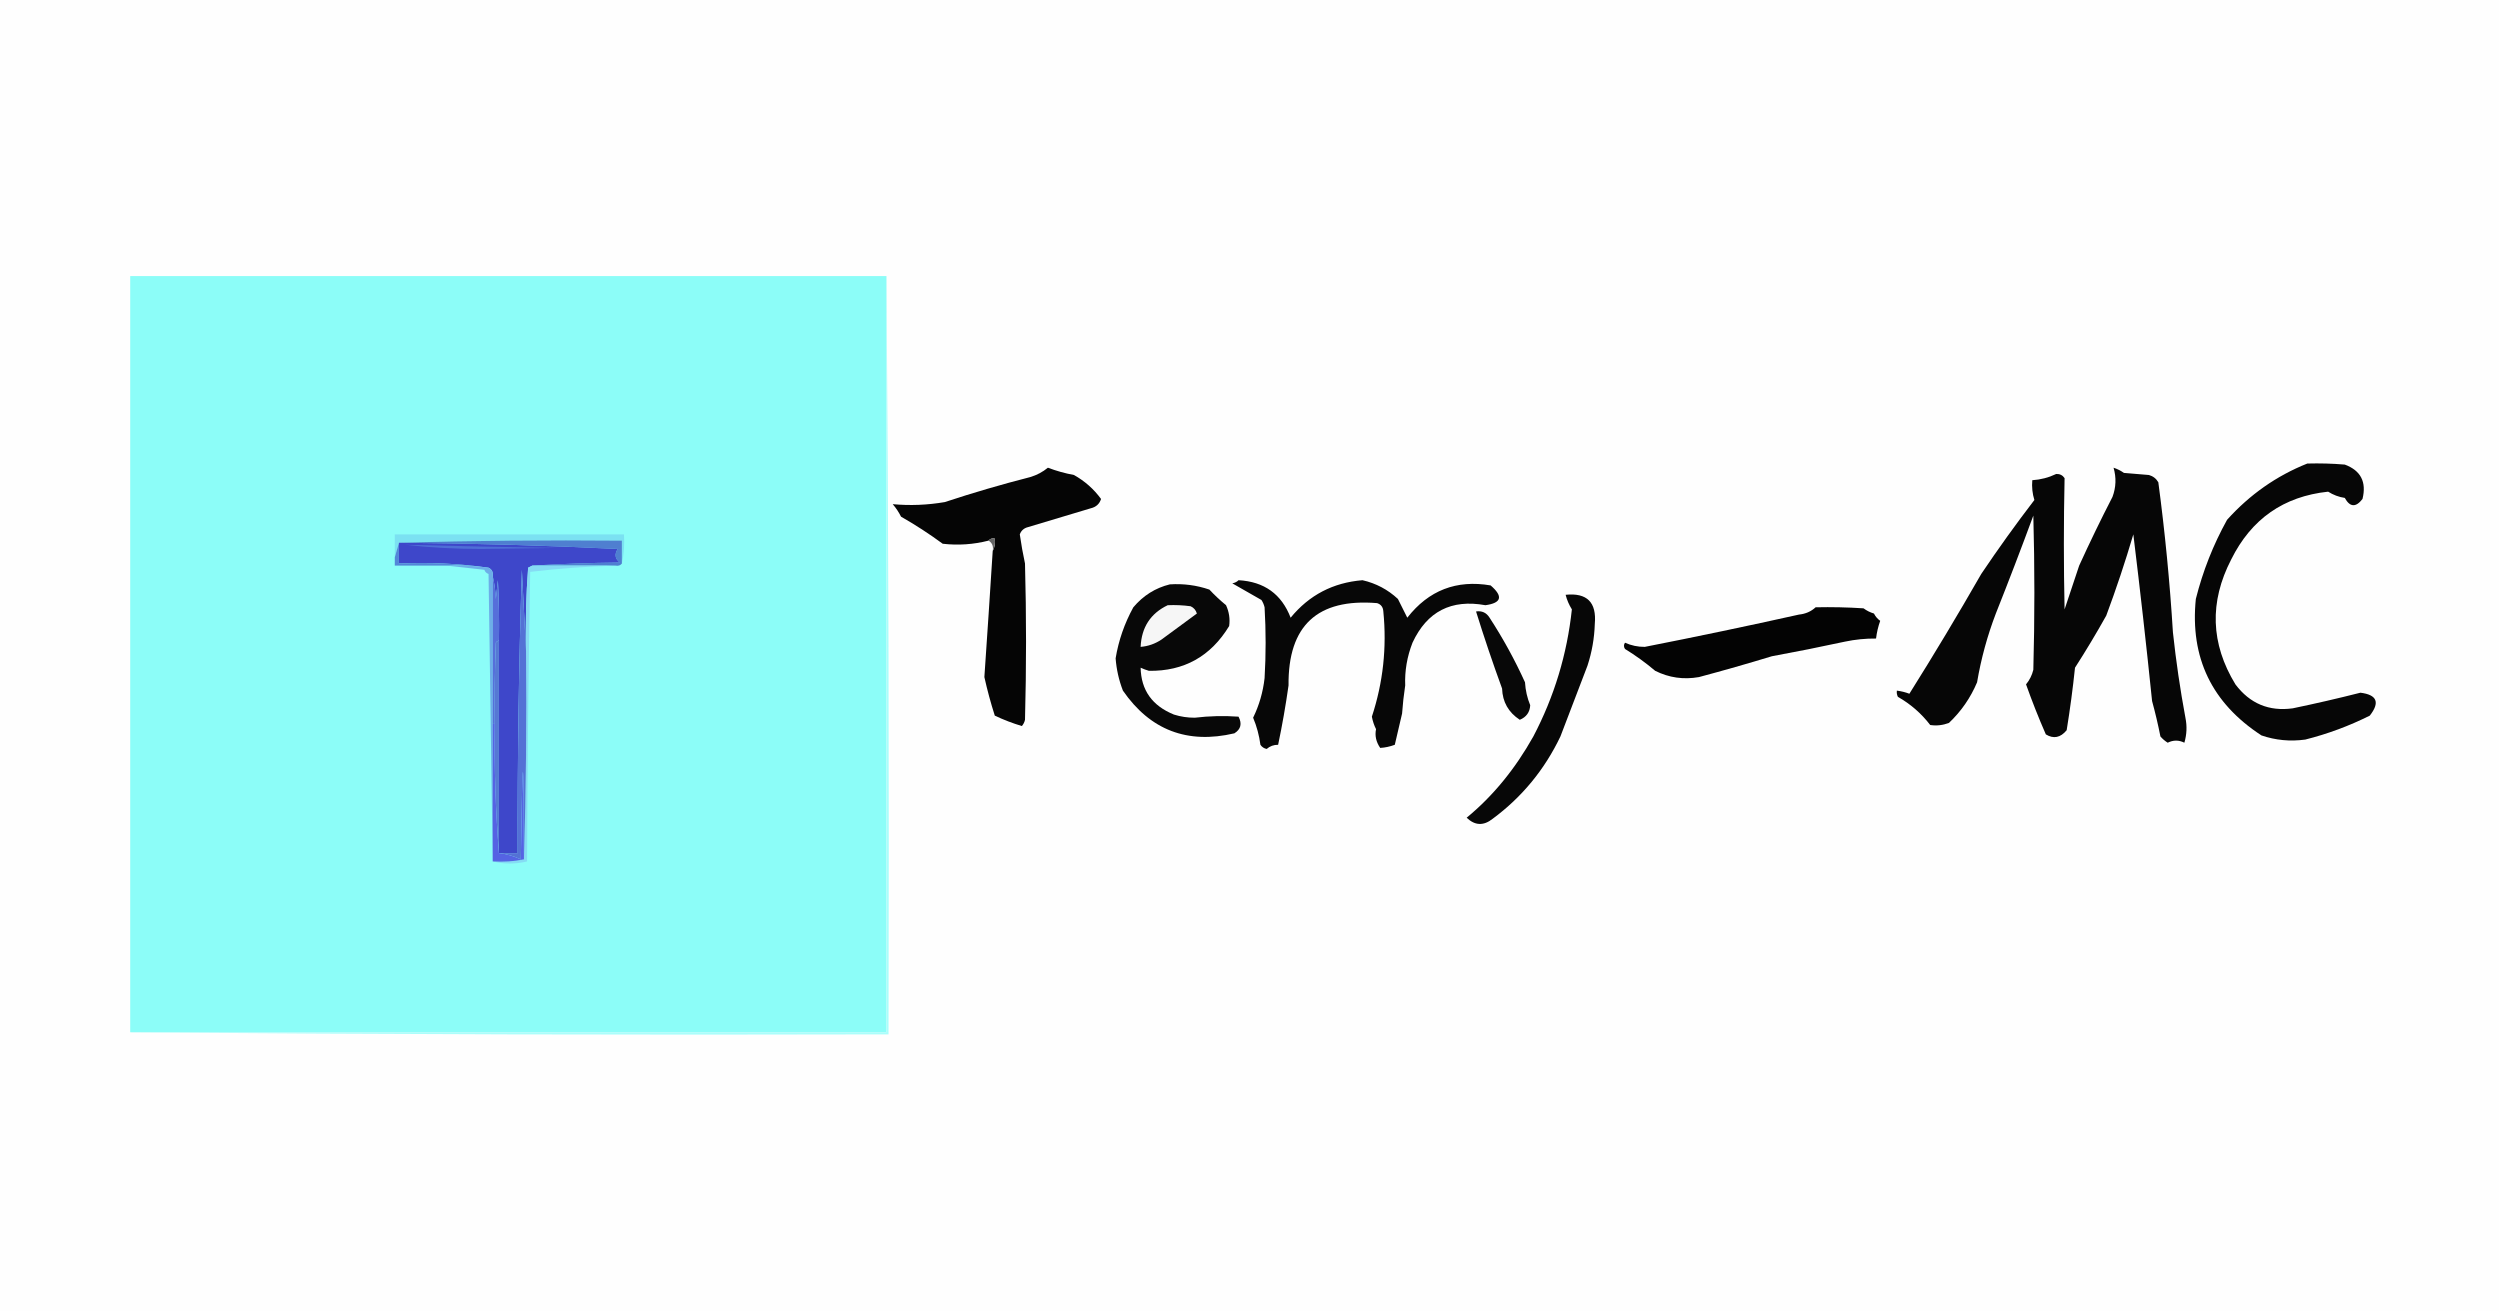
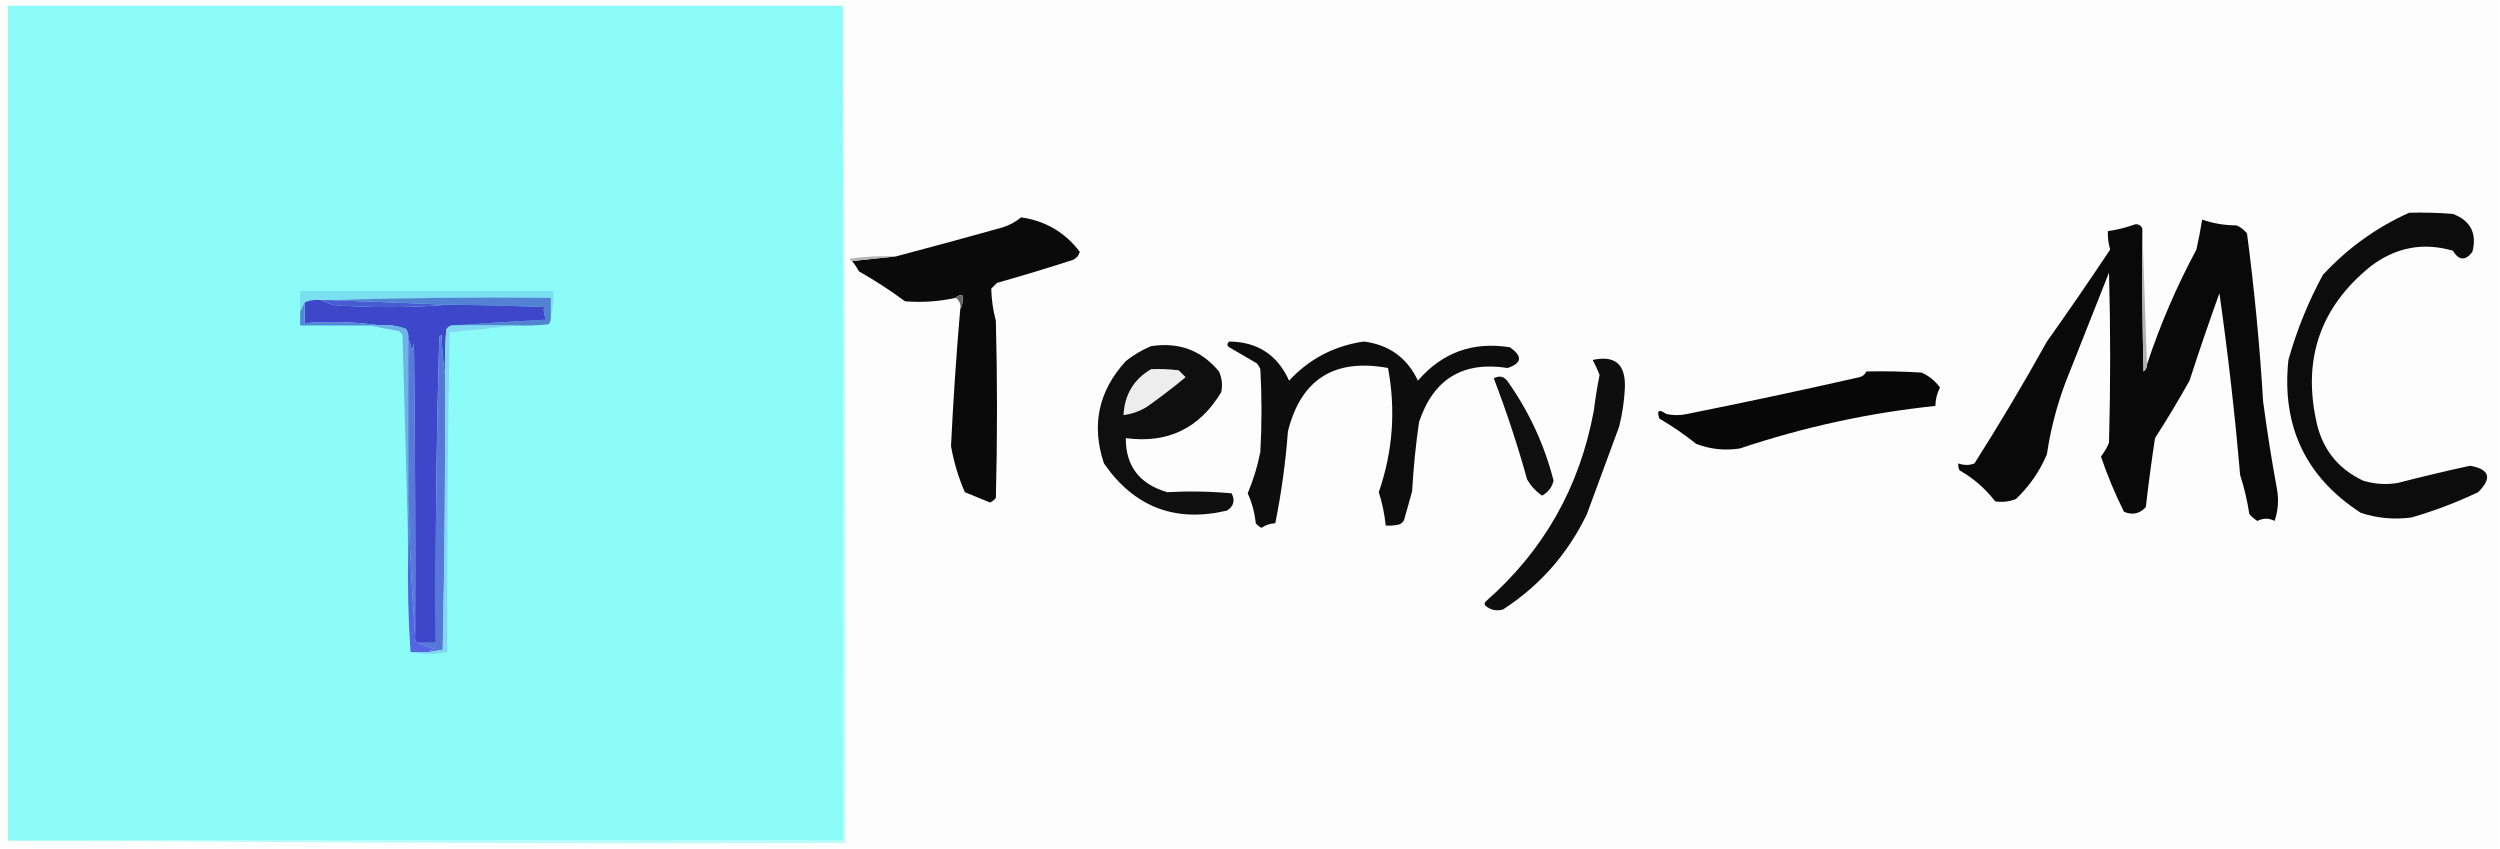
- <svg xmlns="http://www.w3.org/2000/svg" version="1.1" width="1200px" height="630px" style="shape-rendering:geometricPrecision; text-rendering:geometricPrecision; image-rendering:optimizeQuality; fill-rule:evenodd; clip-rule:evenodd">
+ <svg xmlns="http://www.w3.org/2000/svg" version="1.1" width="1087px" height="369px" style="shape-rendering:geometricPrecision; text-rendering:geometricPrecision; image-rendering:optimizeQuality; fill-rule:evenodd; clip-rule:evenodd">
  <g>
-     <path style="opacity:1" fill="#fefefe" d="M -0.5,-0.5 C 399.5,-0.5 799.5,-0.5 1199.5,-0.5C 1199.5,209.5 1199.5,419.5 1199.5,629.5C 799.5,629.5 399.5,629.5 -0.5,629.5C -0.5,419.5 -0.5,209.5 -0.5,-0.5 Z" />
+     <path style="opacity:1" fill="#fdfdfd" d="M -0.5,-0.5 C 361.833,-0.5 724.167,-0.5 1086.5,-0.5C 1086.5,122.5 1086.5,245.5 1086.5,368.5C 724.167,368.5 361.833,368.5 -0.5,368.5C -0.5,245.5 -0.5,122.5 -0.5,-0.5 Z" />
  </g>
  <g>
-     <path style="opacity:1" fill="#8cfdf8" d="M 425.5,132.5 C 425.5,253.5 425.5,374.5 425.5,495.5C 304.5,495.5 183.5,495.5 62.5,495.5C 62.5,374.5 62.5,253.5 62.5,132.5C 183.5,132.5 304.5,132.5 425.5,132.5 Z" />
+     <path style="opacity:1" fill="#8bfcf7" d="M 366.5,30.5 C 366.5,142.167 366.5,253.833 366.5,365.5C 254.833,365.5 143.167,365.5 31.5,365.5C 22.167,365.5 12.833,365.5 3.5,365.5C 3.5,244.5 3.5,123.5 3.5,2.5C 124.5,2.5 245.5,2.5 366.5,2.5C 366.5,11.833 366.5,21.167 366.5,30.5 Z" />
  </g>
  <g>
-     <path style="opacity:1" fill="#060606" d="M 1107.5,222.5 C 1113.51,222.334 1119.51,222.501 1125.5,223C 1133.17,225.842 1136.01,231.342 1134,239.5C 1130.81,243.651 1127.97,243.485 1125.5,239C 1122.62,238.562 1119.96,237.562 1117.5,236C 1096.14,238.276 1080.64,249.109 1071,268.5C 1060.42,288.965 1061.09,308.965 1073,328.5C 1079.95,337.728 1089.12,341.561 1100.5,340C 1111.41,337.732 1122.24,335.232 1133,332.5C 1140.97,333.487 1142.47,337.154 1137.5,343.5C 1127.57,348.467 1117.24,352.301 1106.5,355C 1099.26,355.985 1092.26,355.318 1085.5,353C 1061.65,337.474 1051.15,315.64 1054,287.5C 1057.36,274.125 1062.36,261.458 1069,249.5C 1079.89,237.394 1092.73,228.394 1107.5,222.5 Z" />
+     <path style="opacity:1" fill="#0c0c0c" d="M 1047.5,92.5 C 1053.84,92.334 1060.18,92.501 1066.5,93C 1074.23,95.959 1077.06,101.459 1075,109.5C 1071.96,113.492 1069.13,113.326 1066.5,109C 1053.44,105.225 1041.44,107.558 1030.5,116C 1009.15,133.395 1001.31,155.561 1007,182.5C 1009.41,194.844 1016.24,203.677 1027.5,209C 1032.41,210.492 1037.41,210.826 1042.5,210C 1052.95,207.296 1063.45,204.796 1074,202.5C 1082.51,204.028 1083.67,207.861 1077.5,214C 1068.13,218.455 1058.47,222.122 1048.5,225C 1041,226.011 1033.67,225.345 1026.5,223C 1002.48,207.446 991.977,185.279 995,156.5C 998.611,143.61 1003.61,131.277 1010,119.5C 1020.75,107.895 1033.25,98.895 1047.5,92.5 Z" />
  </g>
  <g>
-     <path style="opacity:1" fill="#050505" d="M 476.5,264.5 C 477.461,262.735 477.795,260.735 477.5,258.5C 476.209,258.263 475.209,258.596 474.5,259.5C 467.282,261.348 459.949,261.848 452.5,261C 446.126,256.307 439.459,251.973 432.5,248C 431.415,245.828 430.081,243.828 428.5,242C 436.818,242.765 445.151,242.432 453.5,241C 467.024,236.535 480.691,232.535 494.5,229C 497.656,228.063 500.489,226.563 503,224.5C 507.019,226.032 511.186,227.199 515.5,228C 520.707,230.923 525.041,234.756 528.5,239.5C 527.76,241.894 526.093,243.394 523.5,244C 513.564,246.997 503.564,249.997 493.5,253C 491.522,253.481 490.189,254.647 489.5,256.5C 490.17,261.196 491.004,265.863 492,270.5C 492.667,295.5 492.667,320.5 492,345.5C 491.751,346.624 491.251,347.624 490.5,348.5C 485.992,347.148 481.659,345.481 477.5,343.5C 475.55,337.394 473.884,331.228 472.5,325C 473.889,304.835 475.222,284.669 476.5,264.5 Z" />
+     <path style="opacity:1" fill="#0a0a0a" d="M 417.5,134.5 C 418.461,132.735 418.795,130.735 418.5,128.5C 417.209,128.263 416.209,128.596 415.5,129.5C 408.241,131.105 400.907,131.605 393.5,131C 387.103,126.273 380.436,121.94 373.5,118C 372.601,116.348 371.601,114.848 370.5,113.5C 376.833,112.833 383.167,112.167 389.5,111.5C 404.845,107.442 420.178,103.275 435.5,99C 438.656,98.063 441.489,96.563 444,94.5C 454.57,96.033 463.07,101.033 469.5,109.5C 469.032,111.134 468.032,112.3 466.5,113C 455.56,116.536 444.56,119.869 433.5,123C 432.667,123.833 431.833,124.667 431,125.5C 431.099,130.19 431.765,134.857 433,139.5C 433.667,165.167 433.667,190.833 433,216.5C 432.311,217.357 431.478,218.023 430.5,218.5C 426.833,217 423.167,215.5 419.5,214C 416.73,207.592 414.73,200.925 413.5,194C 414.457,174.138 415.791,154.304 417.5,134.5 Z" />
  </g>
  <g>
-     <path style="opacity:1" fill="#060606" d="M 1014.5,224.5 C 1016.26,225.072 1017.92,225.906 1019.5,227C 1023.5,227.333 1027.5,227.667 1031.5,228C 1033.49,228.574 1034.99,229.741 1036,231.5C 1039.18,255.409 1041.52,279.409 1043,303.5C 1044.48,317.277 1046.48,330.944 1049,344.5C 1049.83,348.541 1049.66,352.541 1048.5,356.5C 1045.83,355.167 1043.17,355.167 1040.5,356.5C 1039.19,355.687 1038.02,354.687 1037,353.5C 1035.87,347.769 1034.53,342.102 1033,336.5C 1030.26,309.807 1027.26,283.14 1024,256.5C 1020.14,269.61 1015.8,282.61 1011,295.5C 1006.25,303.999 1001.25,312.332 996,320.5C 994.95,330.544 993.616,340.544 992,350.5C 989.033,354.108 985.699,354.775 982,352.5C 978.532,344.572 975.365,336.572 972.5,328.5C 974.194,326.446 975.361,324.112 976,321.5C 976.667,296.833 976.667,272.167 976,247.5C 970.196,263.245 964.196,278.912 958,294.5C 953.903,305.224 950.903,316.224 949,327.5C 945.857,334.959 941.357,341.459 935.5,347C 932.558,348.124 929.558,348.458 926.5,348C 922.256,342.458 917.09,337.958 911,334.5C 910.517,333.552 910.351,332.552 910.5,331.5C 912.689,331.793 914.689,332.293 916.5,333C 928.377,314.082 939.877,294.915 951,275.5C 959.132,263.402 967.632,251.569 976.5,240C 975.549,236.943 975.216,233.777 975.5,230.5C 979.518,230.243 983.351,229.243 987,227.5C 988.711,227.439 990.044,228.106 991,229.5C 990.542,250.49 990.542,271.49 991,292.5C 993.333,285.5 995.667,278.5 998,271.5C 1003.08,260.347 1008.41,249.347 1014,238.5C 1015.71,233.892 1015.88,229.225 1014.5,224.5 Z" />
+     <path style="opacity:1" fill="#090909" d="M 931.5,99.5 C 931.333,120.169 931.5,140.836 932,161.5C 933.039,160.756 933.539,159.756 933.5,158.5C 939.2,141.241 946.367,124.575 955,108.5C 955.964,104.204 956.797,99.87 957.5,95.5C 962.316,97.155 967.316,97.988 972.5,98C 974.286,98.784 975.786,99.951 977,101.5C 980.192,125.753 982.525,150.086 984,174.5C 985.68,187.219 987.68,199.885 990,212.5C 990.879,217.287 990.545,221.953 989,226.5C 986.534,225.212 984.034,225.212 981.5,226.5C 980.186,225.687 979.019,224.687 978,223.5C 977.139,217.722 975.806,212.056 974,206.5C 971.73,180.073 968.73,153.74 965,127.5C 960.469,140.092 956.136,152.759 952,165.5C 947.252,173.999 942.252,182.332 937,190.5C 935.48,200.476 934.146,210.476 933,220.5C 930.293,223.408 927.127,224.075 923.5,222.5C 919.62,214.738 916.286,206.738 913.5,198.5C 914.919,196.664 916.086,194.664 917,192.5C 917.667,167.833 917.667,143.167 917,118.5C 910.685,134.47 904.352,150.47 898,166.5C 894.236,176.555 891.57,186.888 890,197.5C 886.857,204.959 882.357,211.459 876.5,217C 873.558,218.124 870.558,218.458 867.5,218C 863.256,212.458 858.09,207.958 852,204.5C 851.517,203.552 851.351,202.552 851.5,201.5C 853.895,202.363 856.229,202.363 858.5,201.5C 869.504,184.164 880.004,166.497 890,148.5C 899.397,135.28 908.563,121.946 917.5,108.5C 916.731,105.885 916.397,103.219 916.5,100.5C 920.586,99.917 924.586,98.917 928.5,97.5C 930.038,97.453 931.038,98.12 931.5,99.5 Z" />
  </g>
  <g>
-     <path style="opacity:1" fill="#7be1f2" d="M 298.5,270.5 C 298.5,266.833 298.5,263.167 298.5,259.5C 262.663,259.168 226.996,259.502 191.5,260.5C 190.833,262.833 190.167,265.167 189.5,267.5C 189.5,263.833 189.5,260.167 189.5,256.5C 226.167,256.5 262.833,256.5 299.5,256.5C 299.819,261.363 299.486,266.03 298.5,270.5 Z" />
+     <path style="opacity:1" fill="#b4b4b4" d="M 389.5,111.5 C 383.167,112.167 376.833,112.833 370.5,113.5C 369.957,113.44 369.624,113.107 369.5,112.5C 376.134,111.503 382.8,111.17 389.5,111.5 Z" />
  </g>
  <g>
-     <path style="opacity:1" fill="#656565" d="M 474.5,259.5 C 475.209,258.596 476.209,258.263 477.5,258.5C 477.795,260.735 477.461,262.735 476.5,264.5C 476.923,262.219 476.256,260.552 474.5,259.5 Z" />
+     <path style="opacity:1" fill="#7ae0f1" d="M 239.5,137.5 C 239.5,134.833 239.5,132.167 239.5,129.5C 206.996,129.168 174.662,129.502 142.5,130.5C 141.5,130.5 140.5,130.5 139.5,130.5C 136.941,130.198 134.607,130.532 132.5,131.5C 131.833,132.833 131.167,134.167 130.5,135.5C 130.5,132.5 130.5,129.5 130.5,126.5C 167.167,126.5 203.833,126.5 240.5,126.5C 240.815,130.371 240.482,134.038 239.5,137.5 Z" />
  </g>
  <g>
-     <path style="opacity:1" fill="#4f7fd0" d="M 191.5,260.5 C 226.996,259.502 262.663,259.168 298.5,259.5C 298.5,263.167 298.5,266.833 298.5,270.5C 297.791,271.404 296.791,271.737 295.5,271.5C 282.167,271.5 268.833,271.5 255.5,271.5C 269.327,270.669 283.327,270.169 297.5,270C 295.194,268.207 294.861,266.04 296.5,263.5C 261.524,261.809 226.524,260.809 191.5,260.5 Z" />
+     <path style="opacity:1" fill="#676767" d="M 415.5,129.5 C 416.209,128.596 417.209,128.263 418.5,128.5C 418.795,130.735 418.461,132.735 417.5,134.5C 417.88,132.302 417.213,130.635 415.5,129.5 Z" />
  </g>
  <g>
-     <path style="opacity:1" fill="#3e47ca" d="M 191.5,260.5 C 226.524,260.809 261.524,261.809 296.5,263.5C 294.861,266.04 295.194,268.207 297.5,270C 283.327,270.169 269.327,270.669 255.5,271.5C 254.85,271.804 254.183,272.137 253.5,272.5C 252.501,285.817 252.167,299.15 252.5,312.5C 251.833,299.66 251.167,286.66 250.5,273.5C 249.026,318.821 248.36,364.154 248.5,409.5C 245.5,409.5 242.5,409.5 239.5,409.5C 239.5,375.5 239.5,341.5 239.5,307.5C 239.666,297.828 239.5,288.161 239,278.5C 238.667,281.5 238.333,284.5 238,287.5C 237.823,283.644 237.323,279.977 236.5,276.5C 236.771,274.62 236.104,273.287 234.5,272.5C 220.539,270.517 206.206,269.85 191.5,270.5C 191.5,267.167 191.5,263.833 191.5,260.5 Z" />
+     <path style="opacity:1" fill="#5282d2" d="M 142.5,130.5 C 174.662,129.502 206.996,129.168 239.5,129.5C 239.5,132.167 239.5,134.833 239.5,137.5C 239.67,138.822 239.337,139.989 238.5,141C 233.845,141.499 229.179,141.666 224.5,141.5C 215.5,141.5 206.5,141.5 197.5,141.5C 210.666,140.512 223.999,139.678 237.5,139C 236.594,137.301 236.261,135.467 236.5,133.5C 222.506,132.954 208.506,132.62 194.5,132.5C 177.185,131.752 159.852,131.086 142.5,130.5 Z" />
  </g>
  <g>
-     <path style="opacity:1" fill="#4e6ed6" d="M 194.5,261.5 C 218.828,262.131 243.161,262.631 267.5,263C 255.333,263.167 243.167,263.333 231,263.5C 218.481,263.499 206.314,262.832 194.5,261.5 Z" />
+     <path style="opacity:1" fill="#3e47ca" d="M 139.5,130.5 C 142.701,132.26 146.367,133.094 150.5,133C 165.339,133.828 180.006,133.661 194.5,132.5C 208.506,132.62 222.506,132.954 236.5,133.5C 236.261,135.467 236.594,137.301 237.5,139C 223.999,139.678 210.666,140.512 197.5,141.5C 195.876,141.36 194.71,142.027 194,143.5C 193.5,150.158 193.334,156.825 193.5,163.5C 192.672,157.681 192.172,151.681 192,145.5C 191.667,145.833 191.333,146.167 191,146.5C 189.748,190.824 189.248,235.158 189.5,279.5C 186.833,279.5 184.167,279.5 181.5,279.5C 180.596,278.791 180.263,277.791 180.5,276.5C 180.667,234.165 180.5,191.832 180,149.5C 179.667,150.5 179.333,151.5 179,152.5C 178.802,150.618 178.302,148.952 177.5,147.5C 177.714,145.856 177.38,144.356 176.5,143C 172.974,141.663 169.308,141.163 165.5,141.5C 154.66,139.956 143.66,139.623 132.5,140.5C 132.5,137.5 132.5,134.5 132.5,131.5C 134.607,130.532 136.941,130.198 139.5,130.5 Z" />
  </g>
  <g>
-     <path style="opacity:1" fill="#5386d8" d="M 191.5,260.5 C 191.5,263.833 191.5,267.167 191.5,270.5C 206.206,269.85 220.539,270.517 234.5,272.5C 227.922,271.54 221.255,271.207 214.5,271.5C 206.167,271.5 197.833,271.5 189.5,271.5C 189.5,270.167 189.5,268.833 189.5,267.5C 190.167,265.167 190.833,262.833 191.5,260.5 Z" />
+     <path style="opacity:1" fill="#475cd0" d="M 139.5,130.5 C 140.5,130.5 141.5,130.5 142.5,130.5C 159.852,131.086 177.185,131.752 194.5,132.5C 180.006,133.661 165.339,133.828 150.5,133C 146.367,133.094 142.701,132.26 139.5,130.5 Z" />
  </g>
  <g>
-     <path style="opacity:1" fill="#6daee8" d="M 214.5,271.5 C 221.255,271.207 227.922,271.54 234.5,272.5C 236.104,273.287 236.771,274.62 236.5,276.5C 236.5,300.167 236.5,323.833 236.5,347.5C 236.5,369.5 236.5,391.5 236.5,413.5C 235.833,367.665 235.167,321.665 234.5,275.5C 233.5,275.167 232.833,274.5 232.5,273.5C 226.346,272.833 220.346,272.167 214.5,271.5 Z" />
+     <path style="opacity:1" fill="#5587d8" d="M 132.5,131.5 C 132.5,134.5 132.5,137.5 132.5,140.5C 143.66,139.623 154.66,139.956 165.5,141.5C 163.833,141.5 162.167,141.5 160.5,141.5C 150.5,141.5 140.5,141.5 130.5,141.5C 130.5,139.5 130.5,137.5 130.5,135.5C 131.167,134.167 131.833,132.833 132.5,131.5 Z" />
  </g>
  <g>
-     <path style="opacity:1" fill="#85dcf4" d="M 255.5,271.5 C 268.833,271.5 282.167,271.5 295.5,271.5C 281.833,271.868 268.166,272.868 254.5,274.5C 253.667,320.83 253.167,367.163 253,413.5C 247.401,414.825 241.901,414.825 236.5,413.5C 241.695,413.821 246.695,413.487 251.5,412.5C 252.498,379.338 252.832,346.004 252.5,312.5C 252.167,299.15 252.501,285.817 253.5,272.5C 254.183,272.137 254.85,271.804 255.5,271.5 Z" />
+     <path style="opacity:1" fill="#b2b2b2" d="M 931.5,99.5 C 932.167,119.167 932.833,138.833 933.5,158.5C 933.539,159.756 933.039,160.756 932,161.5C 931.5,140.836 931.333,120.169 931.5,99.5 Z" />
  </g>
  <g>
-     <path style="opacity:1" fill="#070707" d="M 594.5,278.5 C 606.821,279.178 615.154,285.178 619.5,296.5C 628.383,285.641 639.883,279.641 654,278.5C 660.495,279.994 666.162,282.994 671,287.5C 672.504,290.509 674.004,293.509 675.5,296.5C 685.758,283.359 699.091,278.192 715.5,281C 721.604,286.261 720.77,289.428 713,290.5C 696.627,287.519 684.96,293.519 678,308.5C 675.392,315.194 674.225,322.027 674.5,329C 673.82,333.477 673.32,337.977 673,342.5C 671.824,347.587 670.658,352.587 669.5,357.5C 667.184,358.36 664.851,358.86 662.5,359C 660.524,356.118 659.858,353.118 660.5,350C 659.546,348.092 658.879,346.092 658.5,344C 663.889,327.598 665.723,310.765 664,293.5C 663.882,291.427 662.882,290.093 661,289.5C 632.361,287.14 618.194,300.307 618.5,329C 617.134,338.65 615.468,348.15 613.5,357.5C 611.4,357.477 609.567,358.144 608,359.5C 606.739,359.241 605.739,358.574 605,357.5C 604.395,352.953 603.228,348.619 601.5,344.5C 604.409,338.539 606.243,332.205 607,325.5C 607.667,314.167 607.667,302.833 607,291.5C 606.691,290.234 606.191,289.067 605.5,288C 600.833,285.333 596.167,282.667 591.5,280C 592.737,279.768 593.737,279.268 594.5,278.5 Z" />
+     <path style="opacity:1" fill="#6fb3e9" d="M 160.5,141.5 C 162.167,141.5 163.833,141.5 165.5,141.5C 169.308,141.163 172.974,141.663 176.5,143C 177.38,144.356 177.714,145.856 177.5,147.5C 177.5,170.833 177.5,194.167 177.5,217.5C 177.5,224.833 177.5,232.167 177.5,239.5C 176.759,208.326 175.925,176.993 175,145.5C 174.5,145 174,144.5 173.5,144C 169.035,143.126 164.702,142.293 160.5,141.5 Z" />
  </g>
  <g>
-     <path style="opacity:1" fill="#080808" d="M 561.5,280.5 C 568.027,280.07 574.36,280.904 580.5,283C 583.016,285.683 585.683,288.183 588.5,290.5C 589.973,293.715 590.473,297.049 590,300.5C 581.149,315.06 568.316,322.226 551.5,322C 550.128,321.598 548.795,321.098 547.5,320.5C 547.727,331.283 553.06,338.783 563.5,343C 566.743,344.018 570.076,344.518 573.5,344.5C 580.492,343.667 587.492,343.5 594.5,344C 596.275,347.394 595.608,350.06 592.5,352C 569.925,357.288 552.091,350.454 539,331.5C 537.068,326.507 535.901,321.34 535.5,316C 536.916,307.422 539.749,299.255 544,291.5C 548.755,285.872 554.588,282.206 561.5,280.5 Z" />
+     <path style="opacity:1" fill="#0d0d0d" d="M 534.5,148.5 C 546.783,148.641 555.449,154.308 560.5,165.5C 569.292,156.02 580.126,150.353 593,148.5C 604.008,149.909 611.842,155.575 616.5,165.5C 627.109,153.241 640.442,148.407 656.5,151C 662.098,154.925 661.764,157.925 655.5,160C 636.079,156.963 623.246,164.797 617,183.5C 615.56,193.449 614.56,203.449 614,213.5C 612.887,217.665 611.721,221.831 610.5,226C 610.095,226.945 609.428,227.612 608.5,228C 606.527,228.495 604.527,228.662 602.5,228.5C 602.008,223.551 601.008,218.718 599.5,214C 605.611,196.243 606.944,178.243 603.5,160C 580.199,155.714 565.699,164.881 560,187.5C 558.984,200.959 557.151,214.292 554.5,227.5C 552.323,227.586 550.323,228.253 548.5,229.5C 547.522,229.023 546.689,228.357 546,227.5C 545.547,222.974 544.38,218.641 542.5,214.5C 544.95,208.702 546.783,202.702 548,196.5C 548.667,184.5 548.667,172.5 548,160.5C 547.626,159.584 547.126,158.75 546.5,158C 542.5,155.667 538.5,153.333 534.5,151C 533.402,150.23 533.402,149.397 534.5,148.5 Z" />
  </g>
  <g>
-     <path style="opacity:1" fill="#070707" d="M 751.5,285.5 C 761.776,284.443 766.443,289.11 765.5,299.5C 765.294,306.325 764.128,312.992 762,319.5C 757.667,330.833 753.333,342.167 749,353.5C 741.388,369.434 730.554,382.6 716.5,393C 712.122,396.487 707.955,396.32 704,392.5C 716.579,382.144 727.245,369.144 736,353.5C 746.029,334.396 752.196,314.062 754.5,292.5C 753.129,290.319 752.129,287.986 751.5,285.5 Z" />
+     <path style="opacity:1" fill="#0f0f0f" d="M 500.5,150.5 C 512.563,148.656 522.396,152.323 530,161.5C 531.318,164.406 531.652,167.406 531,170.5C 521.55,186.261 507.716,192.928 489.5,190.5C 489.438,202.644 495.438,210.477 507.5,214C 516.838,213.483 526.172,213.649 535.5,214.5C 537.105,217.58 536.438,220.08 533.5,222C 510.982,227.322 493.149,220.489 480,201.5C 474.43,184.86 477.597,170.026 489.5,157C 492.933,154.289 496.6,152.123 500.5,150.5 Z" />
  </g>
  <g>
-     <path style="opacity:1" fill="#f6f6f6" d="M 560.5,290.5 C 564.182,290.335 567.848,290.501 571.5,291C 573.032,291.7 574.032,292.866 574.5,294.5C 568.833,298.667 563.167,302.833 557.5,307C 554.439,309.035 551.105,310.201 547.5,310.5C 547.929,301.109 552.263,294.442 560.5,290.5 Z" />
+     <path style="opacity:1" fill="#0e0e0e" d="M 692.5,156.5 C 702.179,154.367 706.846,158.367 706.5,168.5C 706.25,174.249 705.417,179.916 704,185.5C 699.333,198.167 694.667,210.833 690,223.5C 681.696,240.8 669.529,254.633 653.5,265C 650.743,265.782 648.243,265.282 646,263.5C 645.333,262.833 645.333,262.167 646,261.5C 671.202,239.45 686.869,211.783 693,178.5C 693.648,173.297 694.481,168.13 695.5,163C 694.588,160.683 693.588,158.516 692.5,156.5 Z" />
  </g>
  <g>
-     <path style="opacity:1" fill="#030303" d="M 871.5,291.5 C 879.174,291.334 886.841,291.5 894.5,292C 896,293.115 897.667,293.948 899.5,294.5C 900.23,295.934 901.23,297.1 902.5,298C 901.518,300.738 900.852,303.572 900.5,306.5C 895.448,306.45 890.448,306.95 885.5,308C 873.863,310.519 862.196,312.853 850.5,315C 838.869,318.545 827.202,321.878 815.5,325C 808.129,326.31 801.129,325.31 794.5,322C 789.932,318.133 785.099,314.633 780,311.5C 779.333,310.5 779.333,309.5 780,308.5C 782.991,309.852 786.158,310.519 789.5,310.5C 814.221,305.65 838.887,300.484 863.5,295C 866.666,294.678 869.333,293.511 871.5,291.5 Z" />
+     <path style="opacity:1" fill="#ededed" d="M 500.5,160.5 C 504.514,160.334 508.514,160.501 512.5,161C 513.5,162 514.5,163 515.5,164C 510.013,168.576 504.347,172.909 498.5,177C 495.395,178.868 492.062,180.035 488.5,180.5C 488.956,171.569 492.956,164.902 500.5,160.5 Z" />
  </g>
  <g>
-     <path style="opacity:1" fill="#080808" d="M 708.5,293.5 C 711.325,293.081 713.491,294.081 715,296.5C 721.457,306.416 727.124,316.749 732,327.5C 732.238,331.373 733.071,335.04 734.5,338.5C 734.334,341.849 732.667,344.183 729.5,345.5C 724.052,341.934 721.219,336.934 721,330.5C 716.529,318.254 712.362,305.921 708.5,293.5 Z" />
+     <path style="opacity:1" fill="#070707" d="M 811.5,161.5 C 819.507,161.334 827.507,161.5 835.5,162C 838.756,163.459 841.423,165.626 843.5,168.5C 842.215,171.021 841.548,173.687 841.5,176.5C 812.503,179.533 784.17,185.7 756.5,195C 749.976,196.011 743.643,195.345 737.5,193C 732.442,188.943 727.108,185.276 721.5,182C 720.26,178.386 721.26,177.719 724.5,180C 727.5,180.667 730.5,180.667 733.5,180C 758.584,174.987 783.584,169.653 808.5,164C 809.942,163.623 810.942,162.79 811.5,161.5 Z" />
  </g>
  <g>
-     <path style="opacity:1" fill="#5471d5" d="M 252.5,312.5 C 252.832,346.004 252.498,379.338 251.5,412.5C 251.333,356.504 250.833,356.504 250,412.5C 246.64,410.93 243.14,409.93 239.5,409.5C 242.5,409.5 245.5,409.5 248.5,409.5C 248.36,364.154 249.026,318.821 250.5,273.5C 251.167,286.66 251.833,299.66 252.5,312.5 Z" />
+     <path style="opacity:1" fill="#5778d8" d="M 193.5,163.5 C 193.665,203.173 193.332,242.839 192.5,282.5C 190.5,282.833 188.5,283.167 186.5,283.5C 186.918,282.778 187.584,282.278 188.5,282C 185.996,281.302 183.663,280.469 181.5,279.5C 184.167,279.5 186.833,279.5 189.5,279.5C 189.248,235.158 189.748,190.824 191,146.5C 191.333,146.167 191.667,145.833 192,145.5C 192.172,151.681 192.672,157.681 193.5,163.5 Z" />
  </g>
  <g>
-     <path style="opacity:1" fill="#566fda" d="M 236.5,276.5 C 237.323,279.977 237.823,283.644 238,287.5C 238.333,284.5 238.667,281.5 239,278.5C 239.5,288.161 239.666,297.828 239.5,307.5C 238.883,307.611 238.383,307.944 238,308.5C 237.5,321.496 237.333,334.496 237.5,347.5C 237.167,347.5 236.833,347.5 236.5,347.5C 236.5,323.833 236.5,300.167 236.5,276.5 Z" />
+     <path style="opacity:1" fill="#0f0f0f" d="M 649.5,164.5 C 652.102,163.031 654.269,163.698 656,166.5C 665.091,179.512 671.591,193.679 675.5,209C 674.815,211.86 673.148,214.027 670.5,215.5C 667.81,213.644 665.644,211.311 664,208.5C 659.841,193.524 655.008,178.857 649.5,164.5 Z" />
  </g>
  <g>
-     <path style="opacity:1" fill="#5678d4" d="M 239.5,307.5 C 239.5,341.5 239.5,375.5 239.5,409.5C 237.87,389.023 237.204,368.356 237.5,347.5C 237.333,334.496 237.5,321.496 238,308.5C 238.383,307.944 238.883,307.611 239.5,307.5 Z" />
+     <path style="opacity:1" fill="#b5fefb" d="M 366.5,30.5 C 367.5,142.332 367.833,254.332 367.5,366.5C 255.332,366.833 143.332,366.5 31.5,365.5C 143.167,365.5 254.833,365.5 366.5,365.5C 366.5,253.833 366.5,142.167 366.5,30.5 Z" />
  </g>
  <g>
-     <path style="opacity:1" fill="#5563e3" d="M 236.5,347.5 C 236.833,347.5 237.167,347.5 237.5,347.5C 237.204,368.356 237.87,389.023 239.5,409.5C 243.14,409.93 246.64,410.93 250,412.5C 250.833,356.504 251.333,356.504 251.5,412.5C 246.695,413.487 241.695,413.821 236.5,413.5C 236.5,391.5 236.5,369.5 236.5,347.5 Z" />
+     <path style="opacity:1" fill="#5879d7" d="M 177.5,147.5 C 178.302,148.952 178.802,150.618 179,152.5C 179.333,151.5 179.667,150.5 180,149.5C 180.5,191.832 180.667,234.165 180.5,276.5C 179.082,256.853 178.082,237.186 177.5,217.5C 177.5,194.167 177.5,170.833 177.5,147.5 Z" />
  </g>
  <g>
-     <path style="opacity:1" fill="#aafefb" d="M 425.5,132.5 C 426.5,253.666 426.833,374.999 426.5,496.5C 304.999,496.833 183.666,496.5 62.5,495.5C 183.5,495.5 304.5,495.5 425.5,495.5C 425.5,374.5 425.5,253.5 425.5,132.5 Z" />
+     <path style="opacity:1" fill="#82d8f2" d="M 197.5,141.5 C 206.5,141.5 215.5,141.5 224.5,141.5C 214.975,142.546 205.308,143.546 195.5,144.5C 194.646,190.828 194.313,237.161 194.5,283.5C 189.015,284.636 183.681,284.636 178.5,283.5C 181.167,283.5 183.833,283.5 186.5,283.5C 188.5,283.167 190.5,282.833 192.5,282.5C 193.332,242.839 193.665,203.173 193.5,163.5C 193.334,156.825 193.5,150.158 194,143.5C 194.71,142.027 195.876,141.36 197.5,141.5 Z" />
+   </g>
+   <g>
+     <path style="opacity:1" fill="#5564e3" d="M 177.5,217.5 C 178.082,237.186 179.082,256.853 180.5,276.5C 180.263,277.791 180.596,278.791 181.5,279.5C 183.663,280.469 185.996,281.302 188.5,282C 187.584,282.278 186.918,282.778 186.5,283.5C 183.833,283.5 181.167,283.5 178.5,283.5C 177.504,269.01 177.171,254.343 177.5,239.5C 177.5,232.167 177.5,224.833 177.5,217.5 Z" />
  </g>
</svg>
